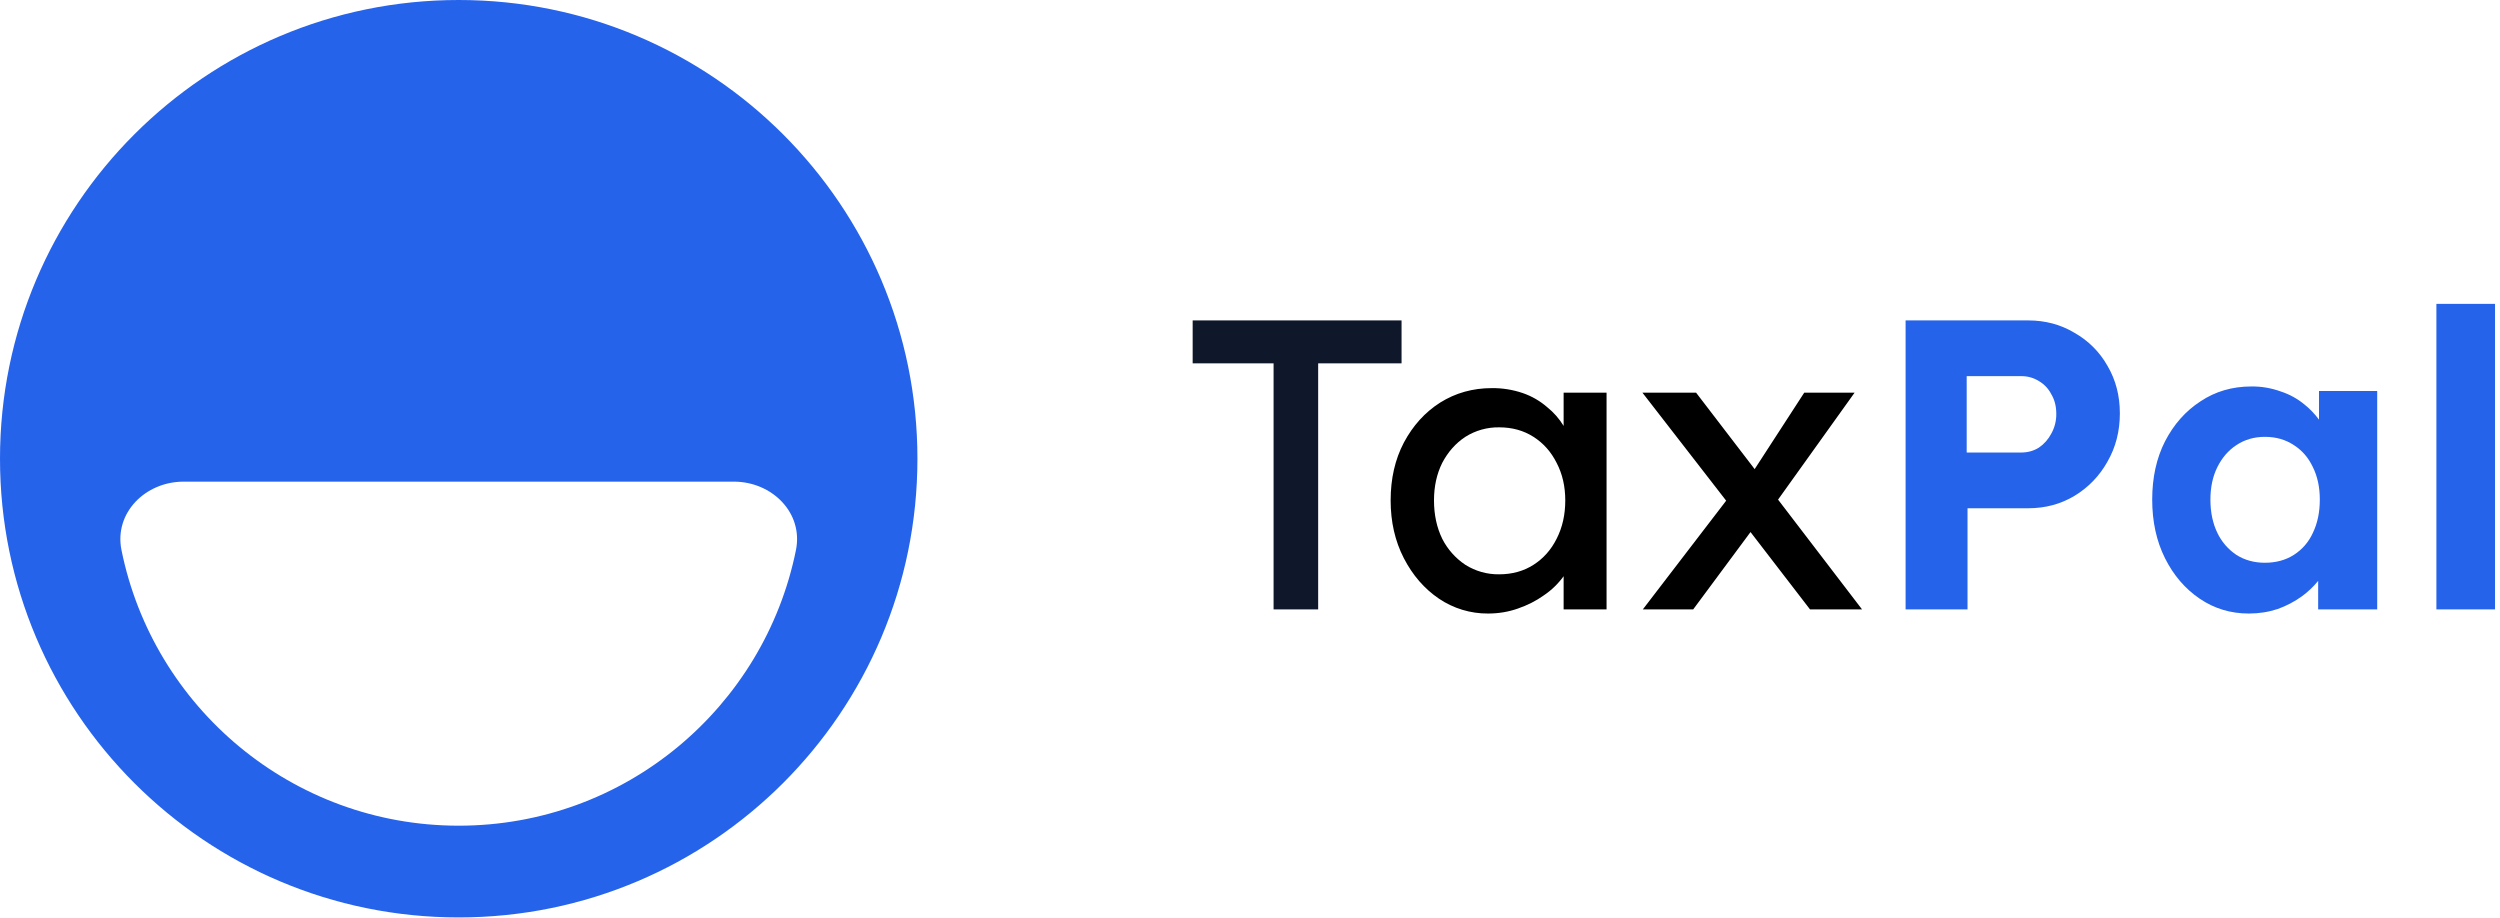
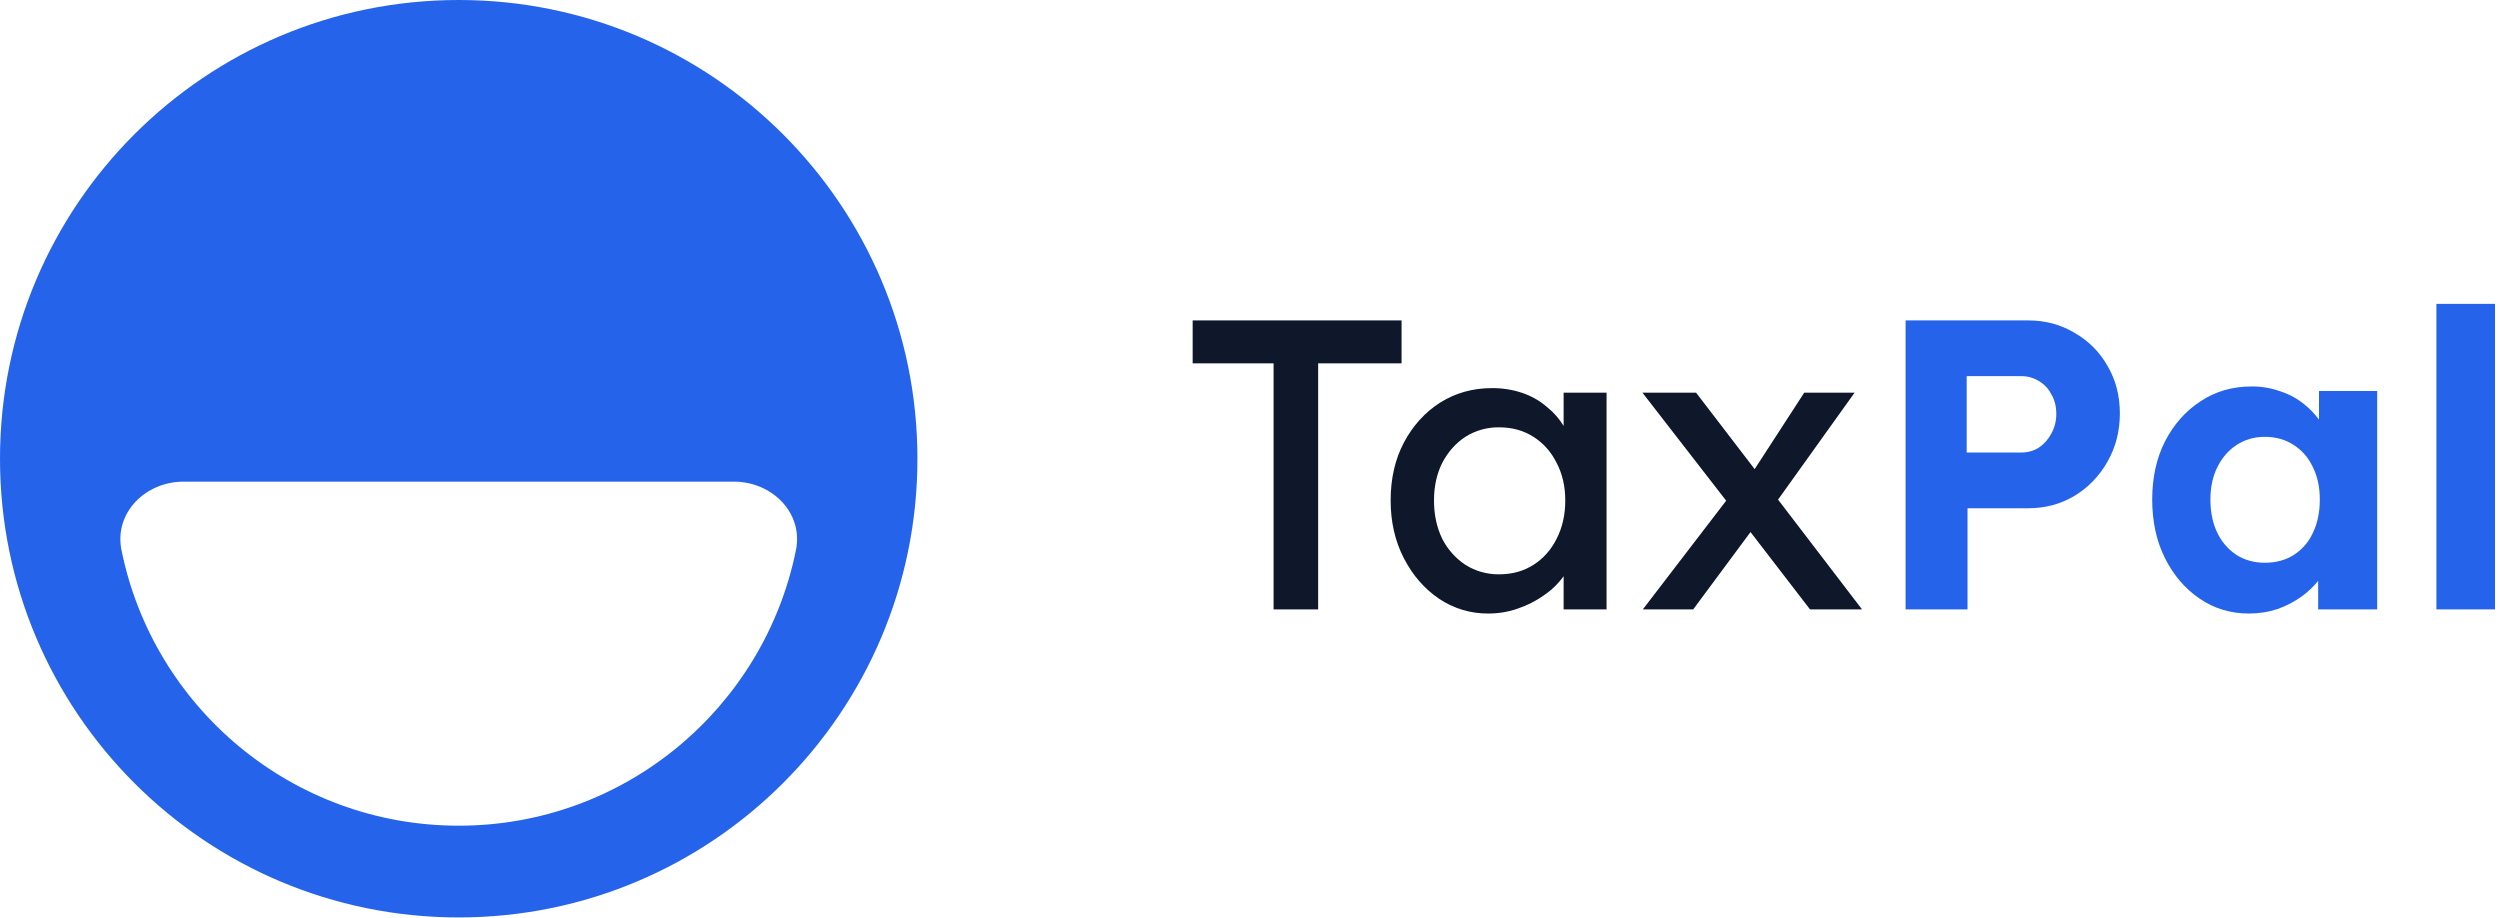
- <svg aria-hidden="true" viewBox="0 0 109 40" className="h-10 w-auto">
-   <path fillRule="evenodd" clipRule="evenodd" d="M0 20c0 11.046 8.954 20 20 20s20-8.954 20-20S31.046 0 20 0 0 8.954 0 20Zm20 16c-7.264 0-13.321-5.163-14.704-12.02C4.97 22.358 6.343 21 8 21h24c1.657 0 3.031 1.357 2.704 2.98C33.32 30.838 27.264 36 20 36Z" fill="#2563EB" />
+ <svg xmlns="http://www.w3.org/2000/svg" aria-hidden="true" viewBox="0 0 109 40">
+   <path fill-rule="evenodd" clip-rule="evenodd" d="M0 20c0 11.046 8.954 20 20 20s20-8.954 20-20S31.046 0 20 0 0 8.954 0 20Zm20 16c-7.264 0-13.321-5.163-14.704-12.02C4.97 22.358 6.343 21 8 21h24c1.657 0 3.031 1.357 2.704 2.98C33.32 30.838 27.264 36 20 36Z" fill="#2563EB" />
  <path d="M55.528 26.57V15.842H52V13.97h9.108v1.872h-3.636V26.57h-1.944Z" fill="#0F172A" />
  <path d="M83.084 26.57v-12.6h5.346c.744 0 1.416.18 2.016.54a3.773 3.773 0 0 1 1.44 1.44c.36.612.54 1.302.54 2.07 0 .78-.18 1.482-.54 2.106a4 4 0 0 1-1.44 1.494c-.6.36-1.272.54-2.016.54h-2.646v4.41h-2.7Zm2.664-6.84h2.376c.288 0 .546-.072.774-.216.228-.156.408-.36.54-.612a1.71 1.71 0 0 0 .216-.864c0-.324-.072-.606-.216-.846a1.394 1.394 0 0 0-.54-.576 1.419 1.419 0 0 0-.774-.216h-2.376v3.33ZM106.227 26.57V13.25h2.556v13.32h-2.556Z" fill="#2563EB" />
-   <path fillRule="evenodd" clipRule="evenodd" d="M95.906 26.102c.636.432 1.35.648 2.142.648.444 0 .864-.066 1.26-.198a4.25 4.25 0 0 0 1.062-.558 3.78 3.78 0 0 0 .702-.668v1.244h2.574v-9.522h-2.538v1.248a3.562 3.562 0 0 0-.648-.672 3.13 3.13 0 0 0-1.026-.558 3.615 3.615 0 0 0-1.278-.216c-.828 0-1.566.216-2.214.648-.648.42-1.164 1.002-1.548 1.746-.372.732-.558 1.578-.558 2.538 0 .96.186 1.812.558 2.556.372.744.876 1.332 1.512 1.764Zm4.104-1.908c-.36.228-.78.342-1.26.342-.468 0-.882-.114-1.242-.342a2.387 2.387 0 0 1-.828-.954c-.204-.42-.306-.906-.306-1.458 0-.54.102-1.014.306-1.422.204-.408.48-.726.828-.954.36-.24.774-.36 1.242-.36.48 0 .9.12 1.26.36.36.228.636.546.828.954.204.408.306.882.306 1.422 0 .552-.102 1.038-.306 1.458a2.218 2.218 0 0 1-.828.954Z" fill="#2563EB" />
-   <path fillRule="evenodd" clipRule="evenodd" d="m76.322 23.197 2.595 3.373h2.268l-3.662-4.787 3.338-4.663h-2.196l-2.162 3.334-2.554-3.334h-2.34l3.652 4.71-3.634 4.74h2.196l2.5-3.373ZM62.738 26.102a3.78 3.78 0 0 0 2.142.648c.456 0 .888-.072 1.296-.216.42-.144.798-.336 1.134-.576a3.418 3.418 0 0 0 .864-.835v1.447h1.872v-9.45h-1.872v1.45a3.118 3.118 0 0 0-.72-.82 3.2 3.2 0 0 0-1.062-.612 4.033 4.033 0 0 0-1.35-.216c-.828 0-1.578.21-2.25.63-.66.42-1.188 1.002-1.584 1.746-.384.732-.576 1.572-.576 2.52 0 .936.192 1.776.576 2.52.384.744.894 1.332 1.53 1.764Zm4.122-1.476c-.432.276-.93.414-1.494.414a2.682 2.682 0 0 1-1.476-.414 2.987 2.987 0 0 1-1.008-1.134c-.24-.492-.36-1.05-.36-1.674 0-.612.12-1.158.36-1.638.252-.48.588-.858 1.008-1.134a2.682 2.682 0 0 1 1.476-.414c.564 0 1.062.138 1.494.414.432.276.768.654 1.008 1.134.252.48.378 1.026.378 1.638 0 .624-.126 1.182-.378 1.674-.24.48-.576.858-1.008 1.134Z" />
+   <path fill-rule="evenodd" clip-rule="evenodd" d="M95.906 26.102c.636.432 1.35.648 2.142.648.444 0 .864-.066 1.26-.198a4.25 4.25 0 0 0 1.062-.558 3.78 3.78 0 0 0 .702-.668v1.244h2.574v-9.522h-2.538v1.248a3.562 3.562 0 0 0-.648-.672 3.13 3.13 0 0 0-1.026-.558 3.615 3.615 0 0 0-1.278-.216c-.828 0-1.566.216-2.214.648-.648.42-1.164 1.002-1.548 1.746-.372.732-.558 1.578-.558 2.538 0 .96.186 1.812.558 2.556.372.744.876 1.332 1.512 1.764Zm4.104-1.908c-.36.228-.78.342-1.26.342-.468 0-.882-.114-1.242-.342a2.387 2.387 0 0 1-.828-.954c-.204-.42-.306-.906-.306-1.458 0-.54.102-1.014.306-1.422.204-.408.48-.726.828-.954.36-.24.774-.36 1.242-.36.48 0 .9.12 1.26.36.36.228.636.546.828.954.204.408.306.882.306 1.422 0 .552-.102 1.038-.306 1.458a2.218 2.218 0 0 1-.828.954Z" fill="#2563EB" />
+   <path fill-rule="evenodd" clip-rule="evenodd" d="m76.322 23.197 2.595 3.373h2.268l-3.662-4.787 3.338-4.663h-2.196l-2.162 3.334-2.554-3.334h-2.34l3.652 4.71-3.634 4.74h2.196l2.5-3.373ZM62.738 26.102a3.78 3.78 0 0 0 2.142.648c.456 0 .888-.072 1.296-.216.42-.144.798-.336 1.134-.576a3.418 3.418 0 0 0 .864-.835v1.447h1.872v-9.45h-1.872v1.45a3.118 3.118 0 0 0-.72-.82 3.2 3.2 0 0 0-1.062-.612 4.033 4.033 0 0 0-1.35-.216c-.828 0-1.578.21-2.25.63-.66.42-1.188 1.002-1.584 1.746-.384.732-.576 1.572-.576 2.52 0 .936.192 1.776.576 2.52.384.744.894 1.332 1.53 1.764Zm4.122-1.476c-.432.276-.93.414-1.494.414a2.682 2.682 0 0 1-1.476-.414 2.987 2.987 0 0 1-1.008-1.134c-.24-.492-.36-1.05-.36-1.674 0-.612.12-1.158.36-1.638.252-.48.588-.858 1.008-1.134a2.682 2.682 0 0 1 1.476-.414c.564 0 1.062.138 1.494.414.432.276.768.654 1.008 1.134.252.48.378 1.026.378 1.638 0 .624-.126 1.182-.378 1.674-.24.48-.576.858-1.008 1.134Z" fill="#0F172A" />
</svg>
